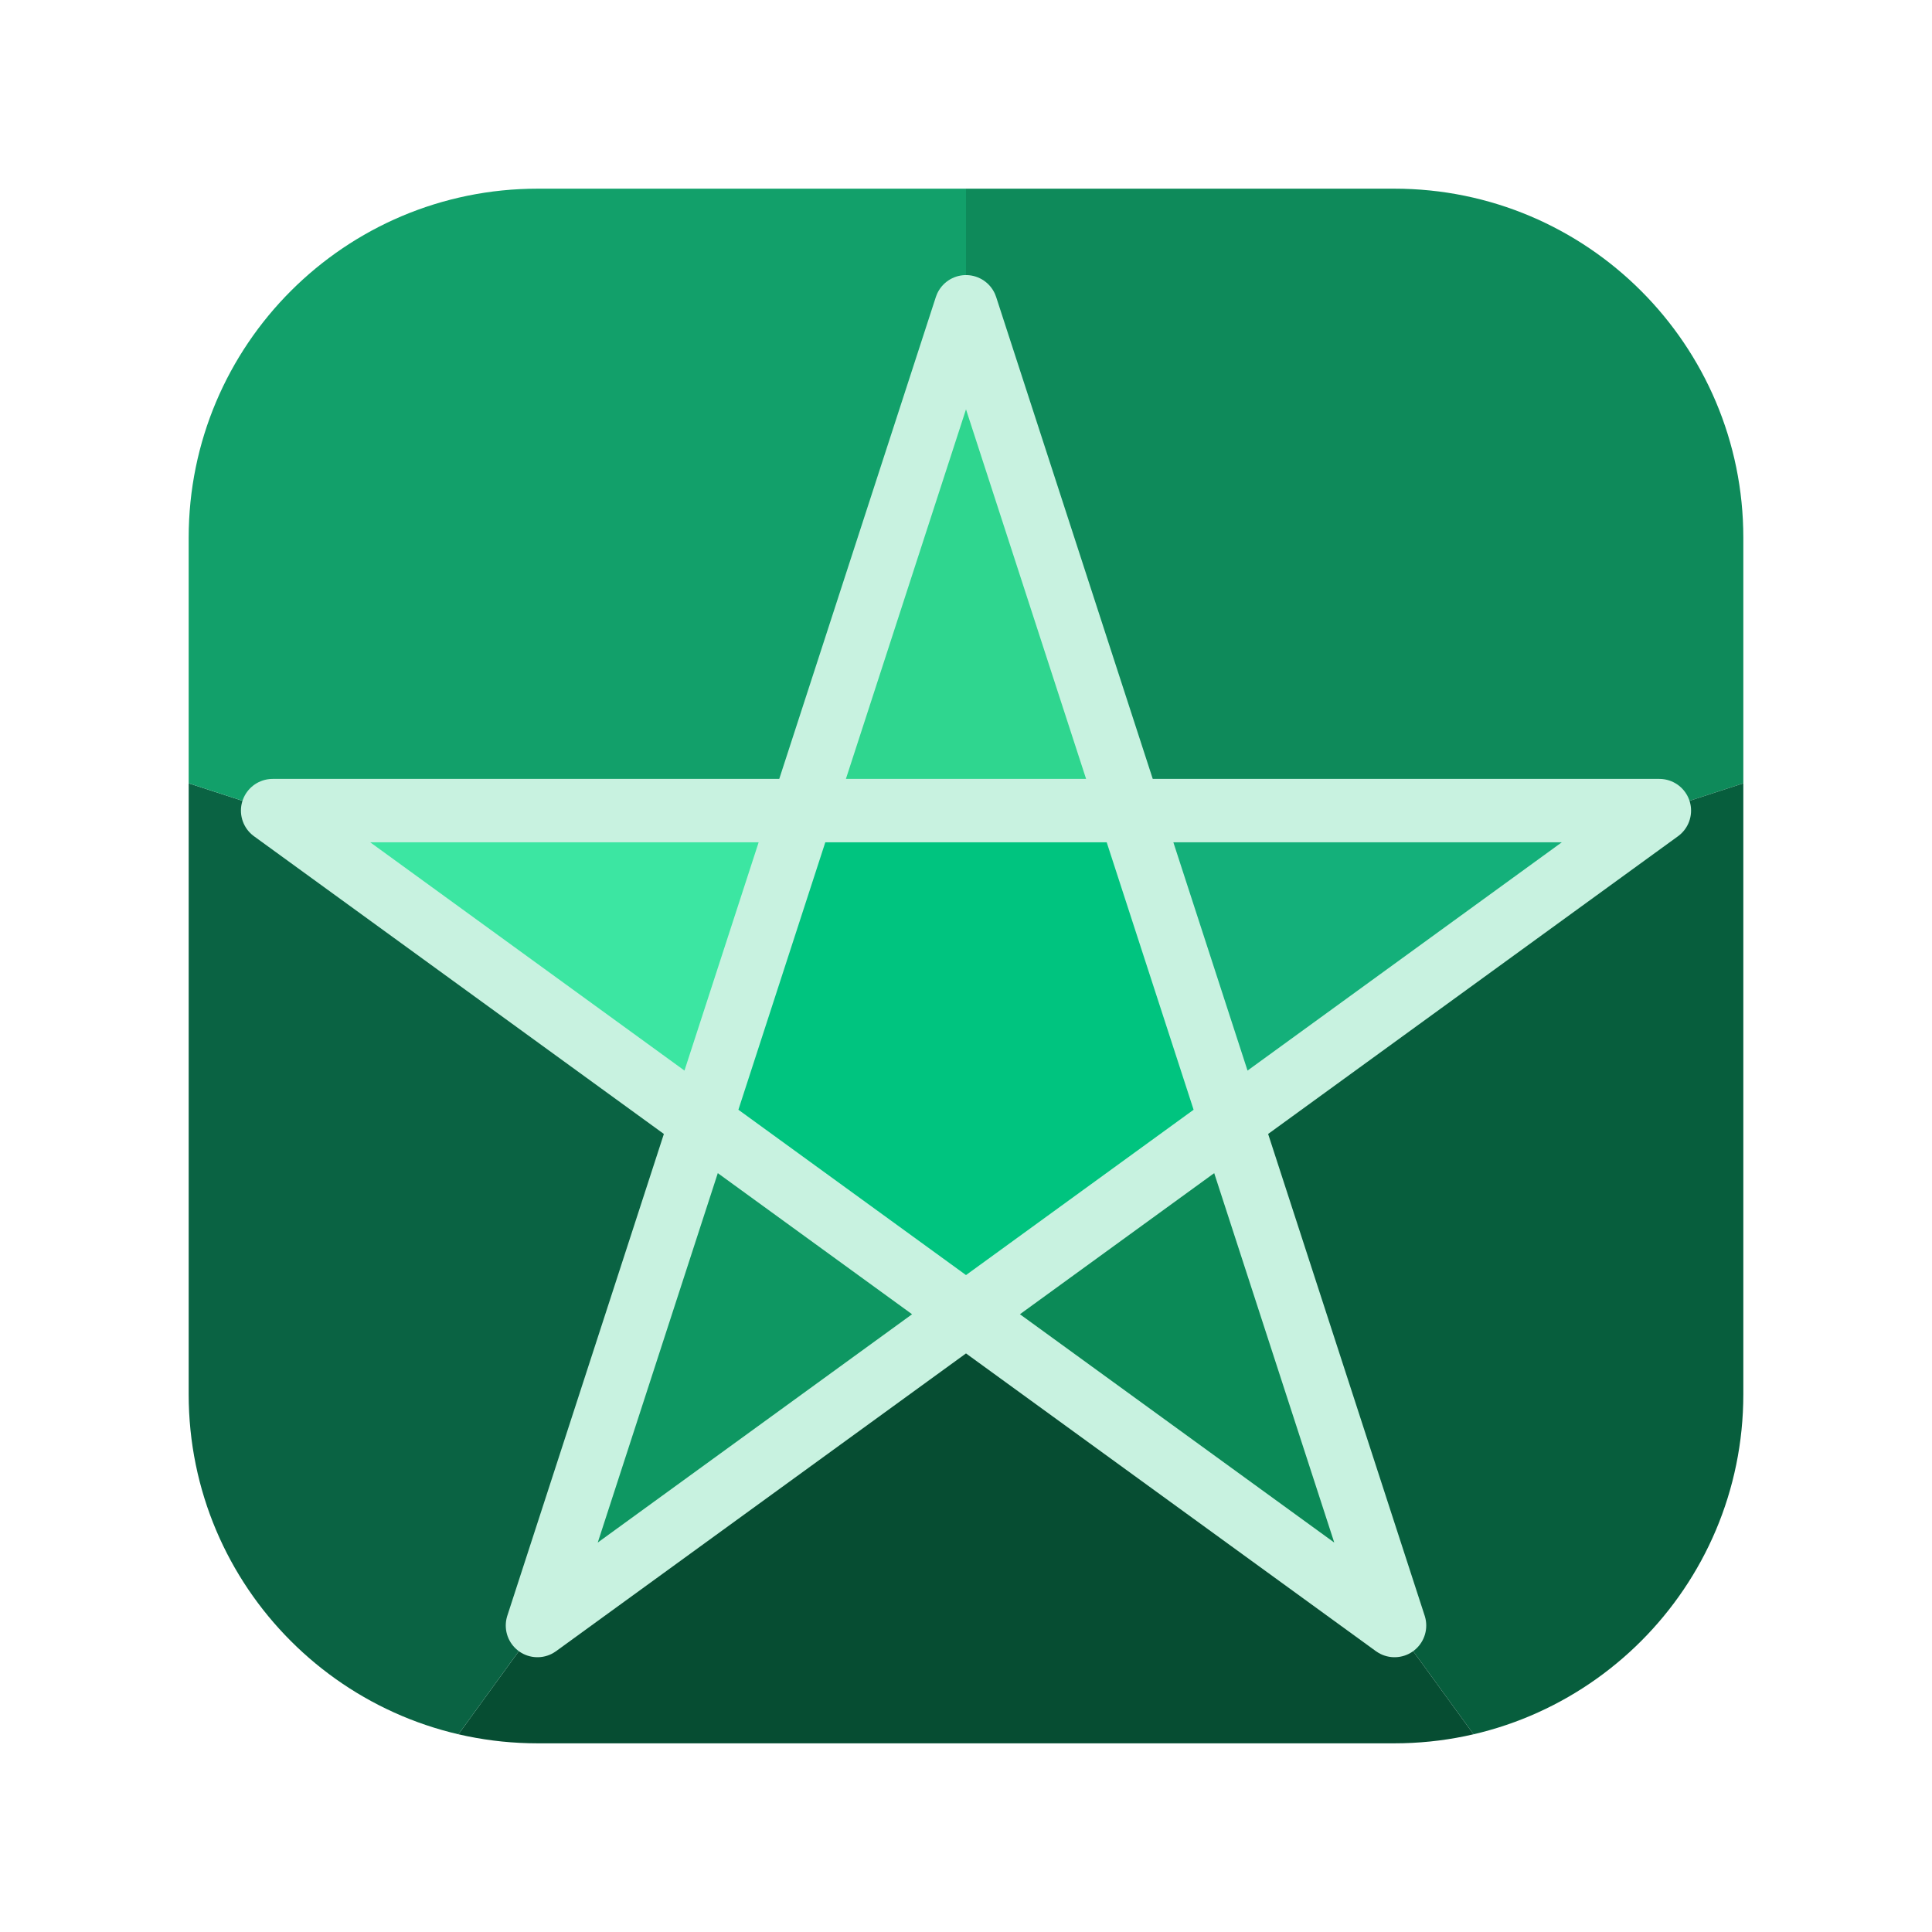
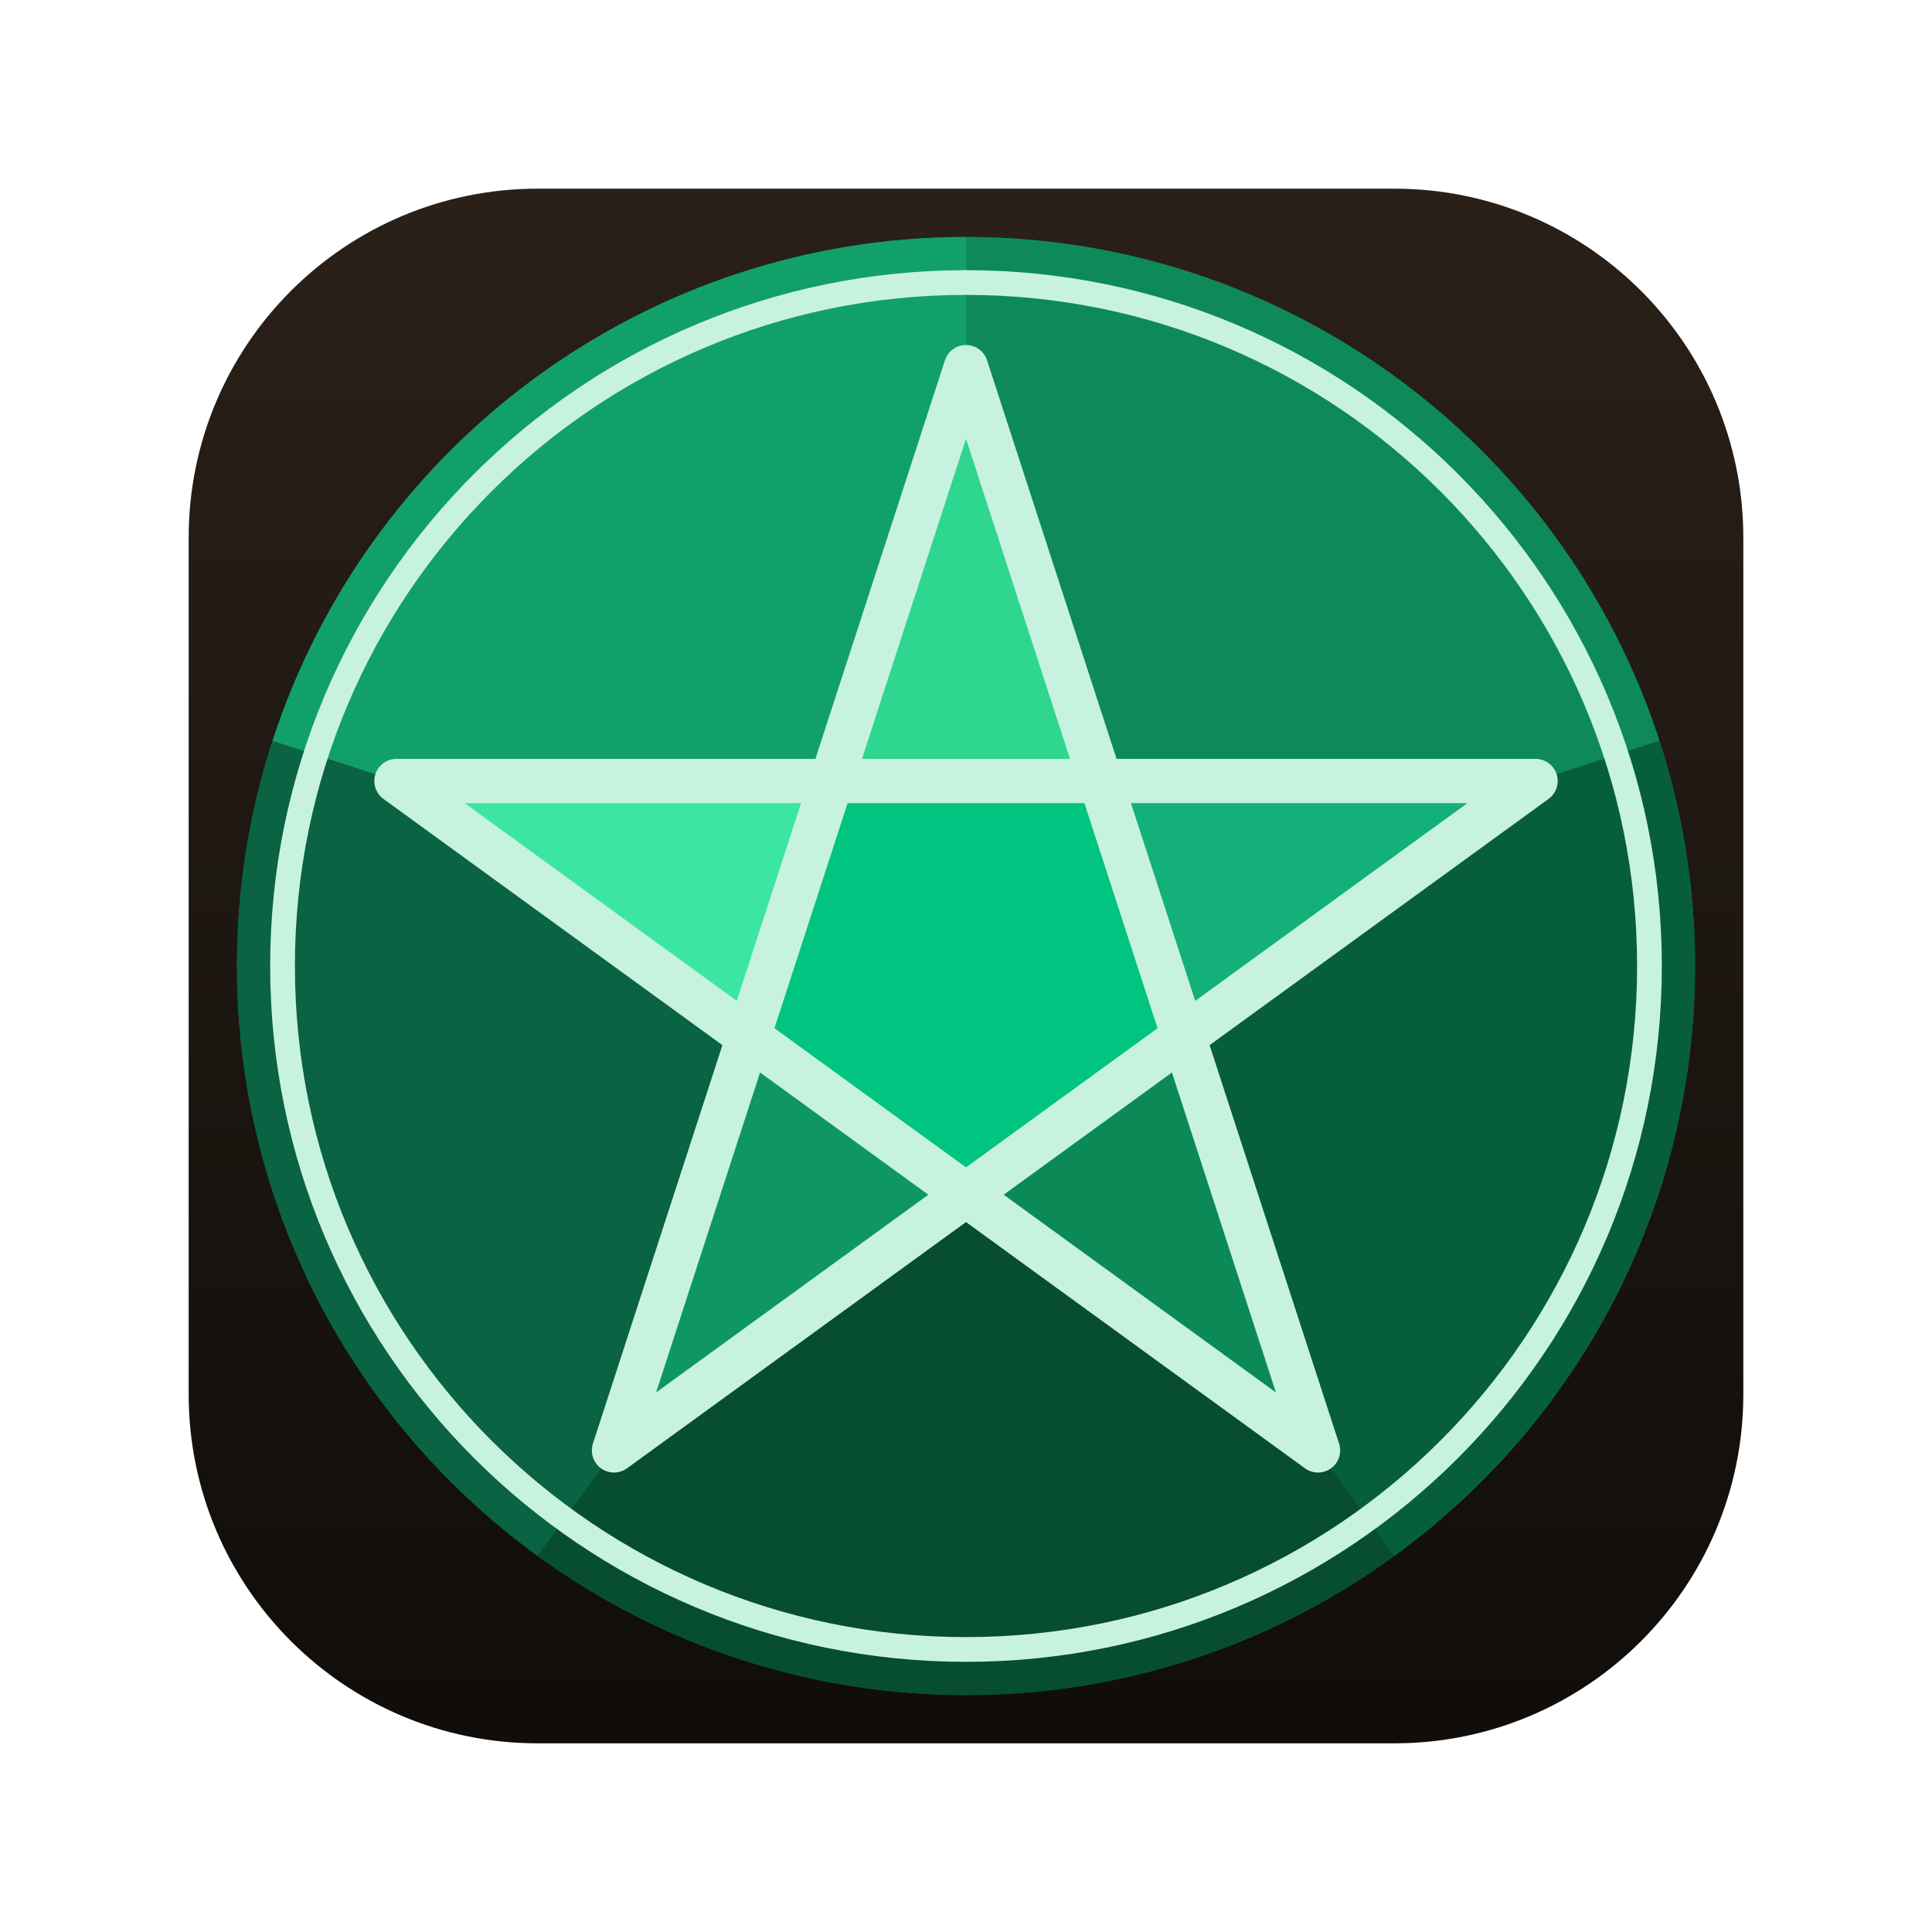
<svg xmlns="http://www.w3.org/2000/svg" viewBox="0 0 1024 1024" width="1024" height="1024">
  <defs>
-     <clipPath id="plate">
-       <rect x="100" y="100" width="824" height="824" rx="185" />
-     </clipPath>
+     <linearGradient id="plate" x1="0" y1="0" x2="0" y2="1">
+       <stop offset="0" stop-color="#2a2018" />
+       <stop offset="1" stop-color="#100d0a" />
+     </linearGradient>
  </defs>
-   <g clip-path="url(#plate)">
-     <g transform="translate(8 45) scale(8.4)">
-       <polygon points="60.00,-140.00 60,14 70.33,45.79 103.75,45.79 250.21,-1.80" fill="#0e8a5a" />
-       <polygon points="250.21,-1.80 103.75,45.79 76.71,65.43 87.04,97.21 177.56,221.80" fill="#075e3d" />
-       <polygon points="177.56,221.80 87.04,97.21 60,77.57 32.96,97.21 -57.56,221.80" fill="#064d32" />
-       <polygon points="-57.56,221.80 32.96,97.21 43.29,65.43 16.25,45.79 -130.21,-1.80" fill="#0a6343" />
-       <polygon points="-130.21,-1.80 16.25,45.79 49.67,45.79 60,14 60.00,-140.00" fill="#12a06a" />
-       <polygon points="60,14 49.67,45.79 70.33,45.79" fill="#2fd68f" />
-       <polygon points="103.75,45.79 70.33,45.79 76.71,65.43" fill="#14b07a" />
-       <polygon points="87.04,97.21 76.71,65.43 60,77.57" fill="#0b8a57" />
-       <polygon points="32.96,97.21 60,77.57 43.29,65.43" fill="#0e9762" />
-       <polygon points="16.25,45.79 43.29,65.43 49.67,45.79" fill="#3ce6a2" />
-       <polygon points="60,77.57 43.29,65.43 49.67,45.79 70.33,45.79 76.71,65.43" fill="#00c47f" />
-       <polygon points="60,14 87.04,97.21 16.25,45.79 103.75,45.79 32.96,97.21" fill="none" stroke="#c8f2e0" stroke-width="4" stroke-linejoin="round" />
-     </g>
+   <rect x="100" y="100" width="824" height="824" rx="185" fill="url(#plate)" />
+   <g transform="translate(98 98) scale(6.9)">
+     <circle cx="60" cy="60" r="56" fill="#0b6e48" />
+     <path d="M60 4 L60 14 L70.33 45.79 L103.75 45.79 L113.26 42.7 A56 56 0 0 0 60 4 Z" fill="#0e8a5a" />
+     <path d="M113.26 42.7 L103.75 45.79 L76.71 65.43 L87.04 97.21 L92.92 105.3 A56 56 0 0 0 113.26 42.7 Z" fill="#075e3d" />
+     <path d="M92.92 105.3 L87.04 97.21 L60 77.57 L32.96 97.21 L27.08 105.3 A56 56 0 0 0 92.92 105.3 Z" fill="#064d32" />
+     <path d="M27.08 105.3 L32.96 97.21 L43.29 65.43 L16.25 45.79 L6.74 42.7 A56 56 0 0 0 27.08 105.3 Z" fill="#0a6343" />
+     <path d="M6.74 42.7 L16.25 45.79 L49.67 45.79 L60 14 L60 4 A56 56 0 0 0 6.74 42.7 Z" fill="#12a06a" />
+     <polygon points="60,14 49.67,45.79 70.33,45.79" fill="#2fd68f" />
+     <polygon points="103.75,45.79 70.33,45.79 76.71,65.43" fill="#14b07a" />
+     <polygon points="87.04,97.21 76.71,65.43 60,77.57" fill="#0b8a57" />
+     <polygon points="32.96,97.21 60,77.57 43.29,65.43" fill="#0e9762" />
+     <polygon points="16.25,45.79 43.29,65.43 49.67,45.79" fill="#3ce6a2" />
+     <polygon points="60,77.57 43.29,65.43 49.67,45.79 70.33,45.79 76.71,65.43" fill="#00c47f" />
+     <polygon points="60,14 87.04,97.21 16.25,45.79 103.75,45.79 32.96,97.21" fill="none" stroke="#c8f2e0" stroke-width="3.4" stroke-linejoin="round" />
+     <circle cx="60" cy="60" r="52.5" fill="none" stroke="#c8f2e0" stroke-width="1.9" />
  </g>
</svg>
